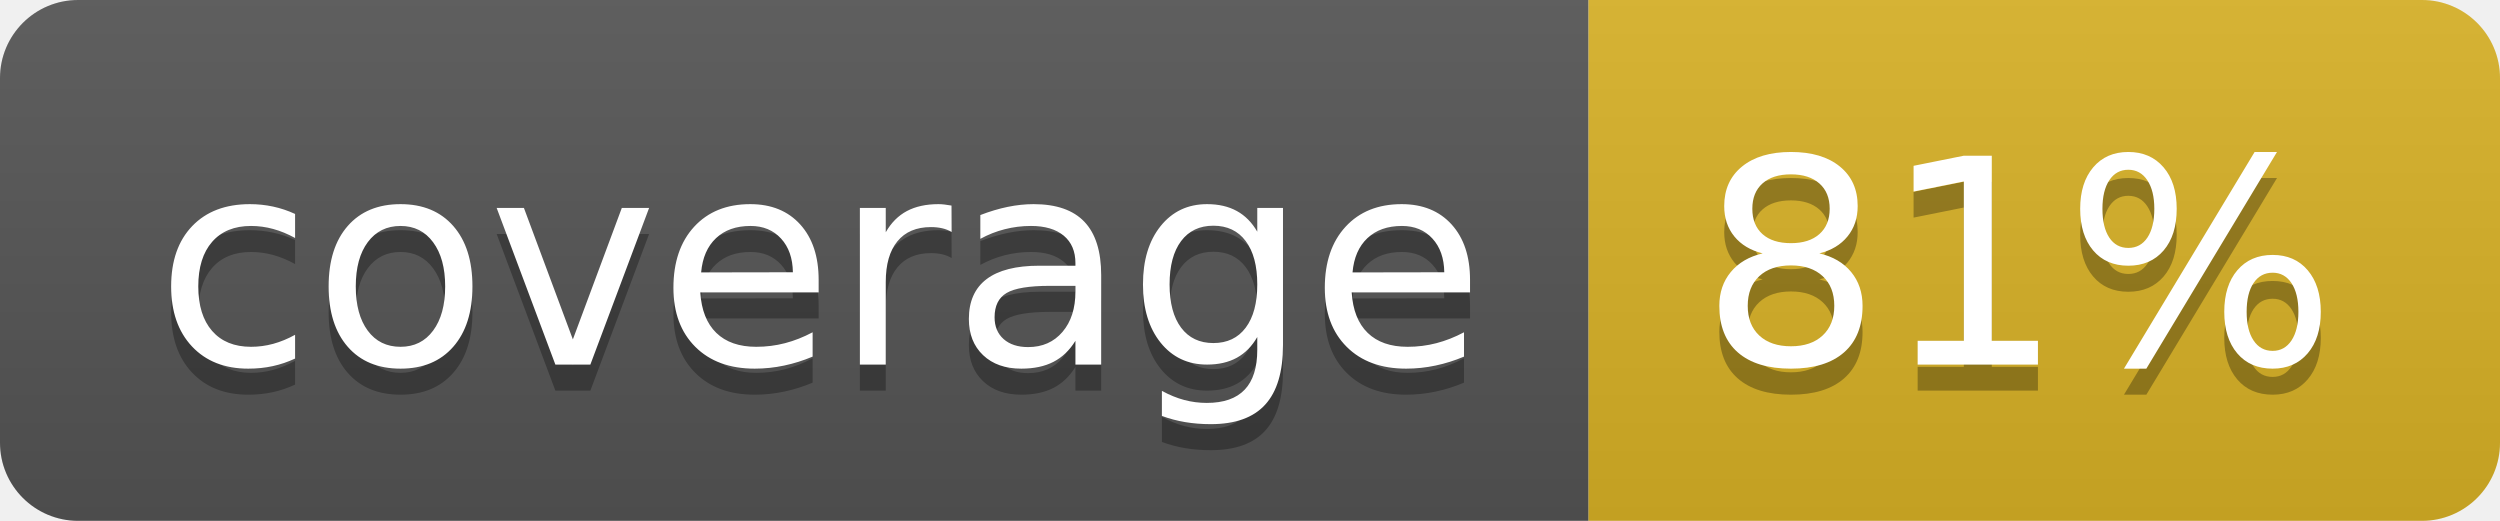
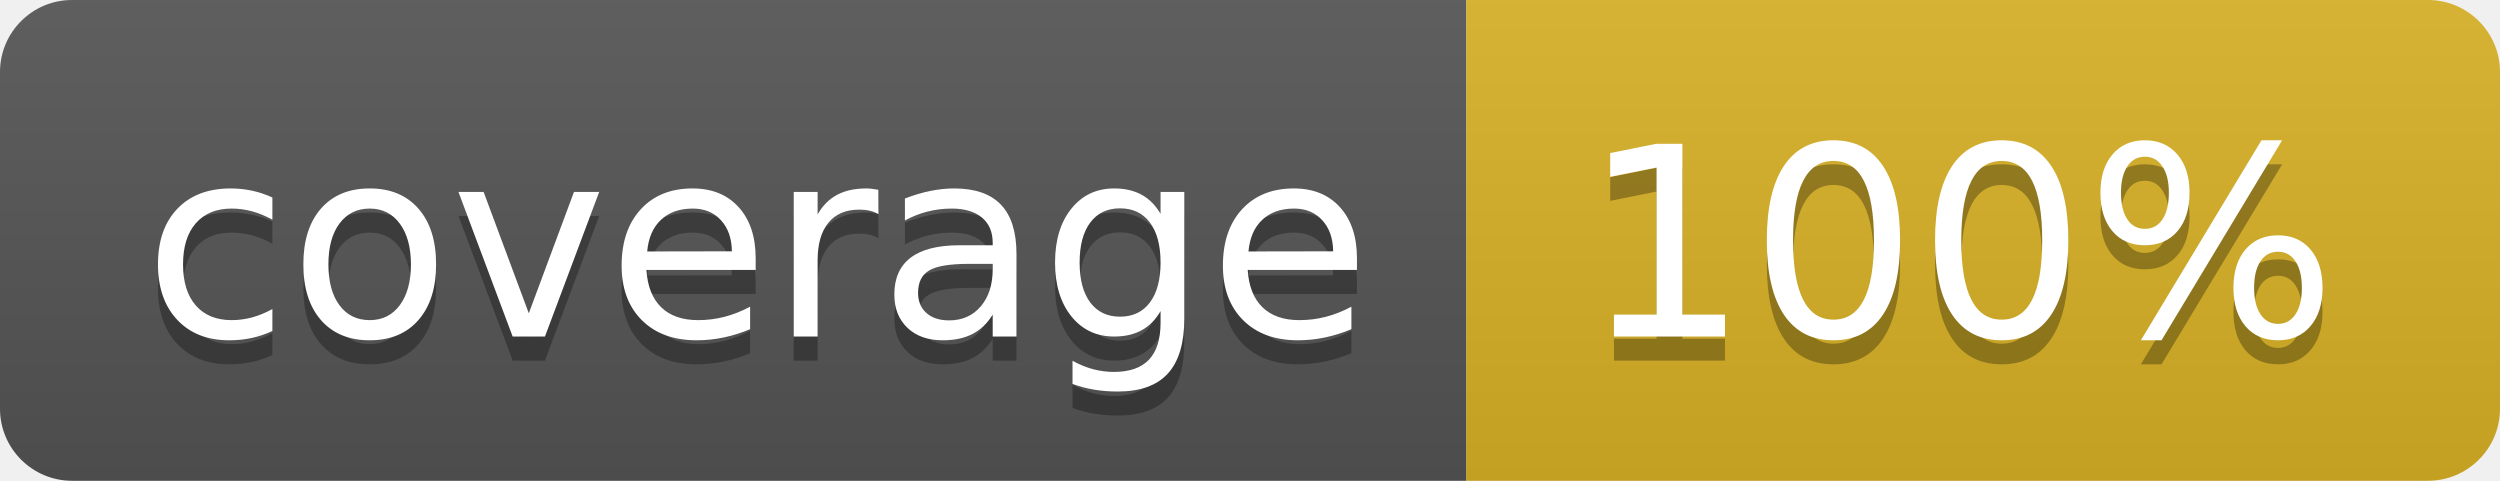
- <svg xmlns="http://www.w3.org/2000/svg" width="96" height="20">
+ <svg xmlns="http://www.w3.org/2000/svg" width="104" height="20">
  <linearGradient id="b" x2="0" y2="100%">
    <stop offset="0" stop-color="#bbb" stop-opacity=".1" />
    <stop offset="1" stop-opacity=".1" />
  </linearGradient>
  <clipPath id="a">
-     <rect width="96" height="20" rx="3" fill="#fff" />
+     <rect width="104" height="20" rx="3" fill="#fff" />
  </clipPath>
  <g clip-path="url(#a)">
    <path fill="#555" d="M0 0h61v20H0z" />
-     <path fill="#D9B226" d="M61 0h35v20H61z" />
-     <path fill="url(#b)" d="M0 0h96v20H0z" />
+     <path fill="#D9B226" d="M61 0h43v20H61z" />
+     <path fill="url(#b)" d="M0 0h104v20H0z" />
  </g>
  <g fill="#fff" text-anchor="middle" font-family="DejaVu Sans,Verdana,Geneva,sans-serif" font-size="110">
    <text x="315" y="150" fill="#010101" fill-opacity=".3" transform="scale(.1)" textLength="510">coverage</text>
    <text x="315" y="140" transform="scale(.1)" textLength="510">coverage</text>
-     <text x="775" y="150" fill="#010101" fill-opacity=".3" transform="scale(.1)" textLength="250">81%</text>
-     <text x="775" y="140" transform="scale(.1)" textLength="250">81%</text>
+     <text x="815" y="150" fill="#010101" fill-opacity=".3" transform="scale(.1)" textLength="330">100%</text>
+     <text x="815" y="140" transform="scale(.1)" textLength="330">100%</text>
  </g>
</svg>
